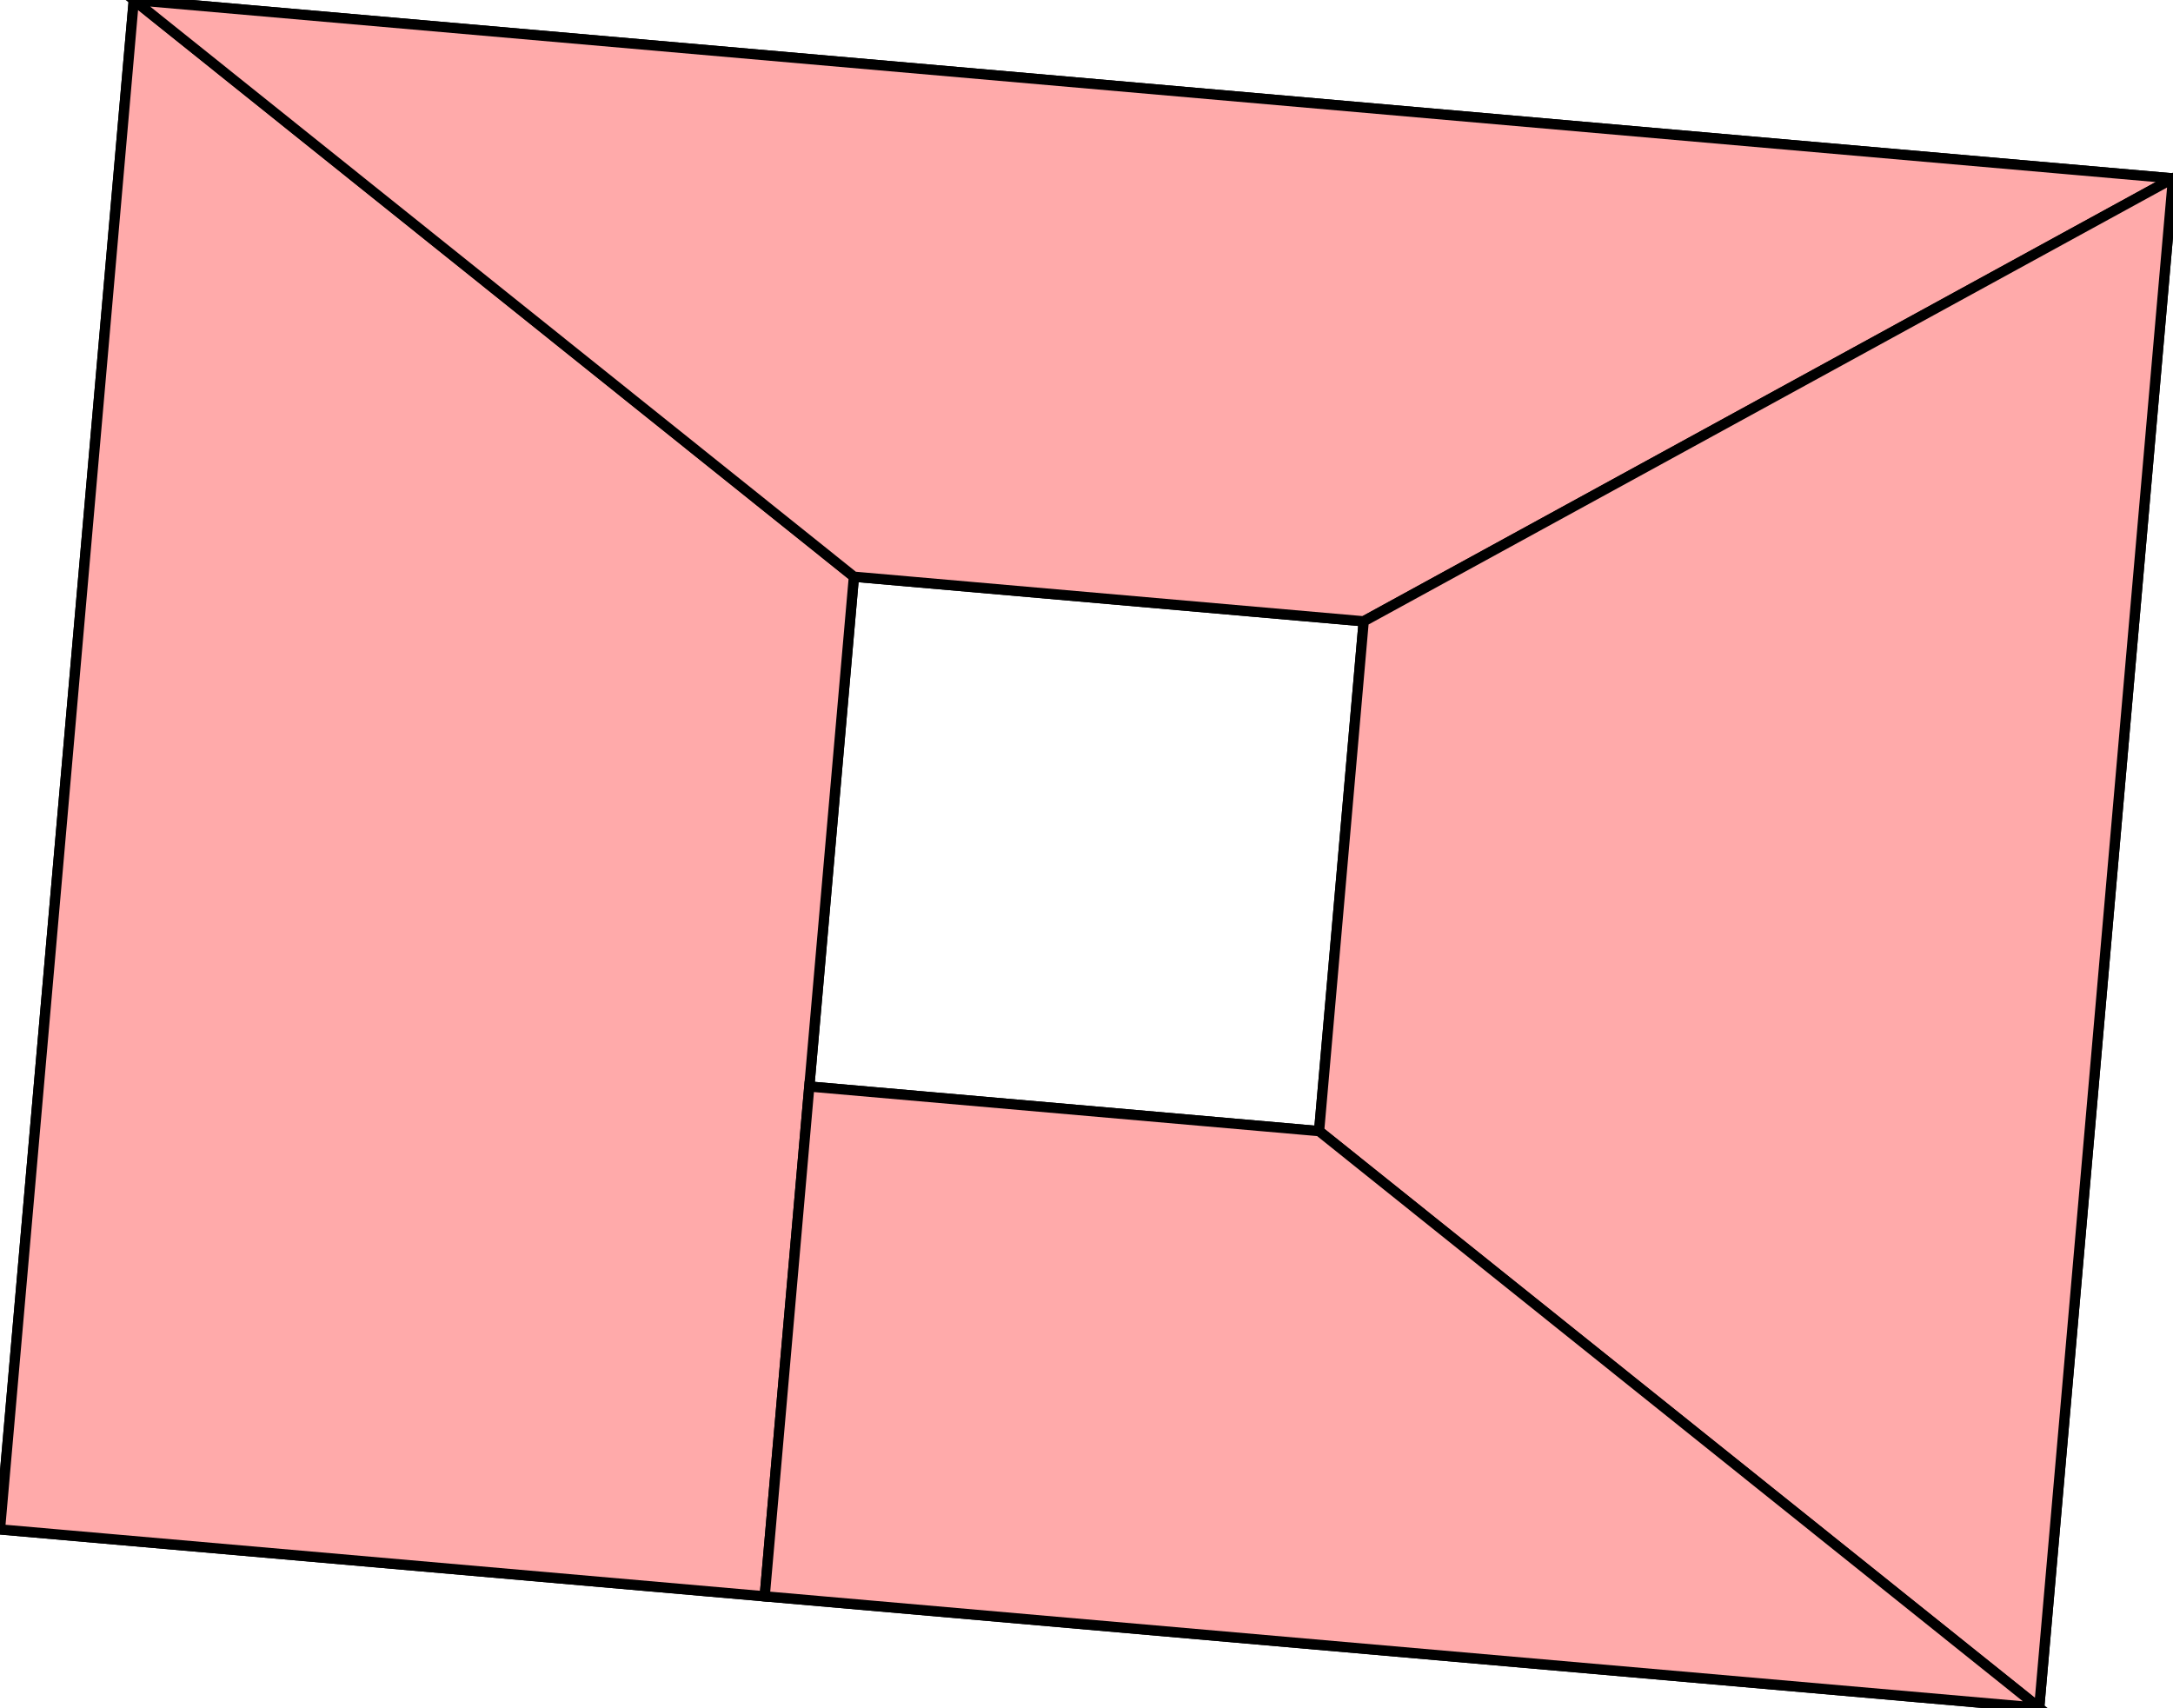
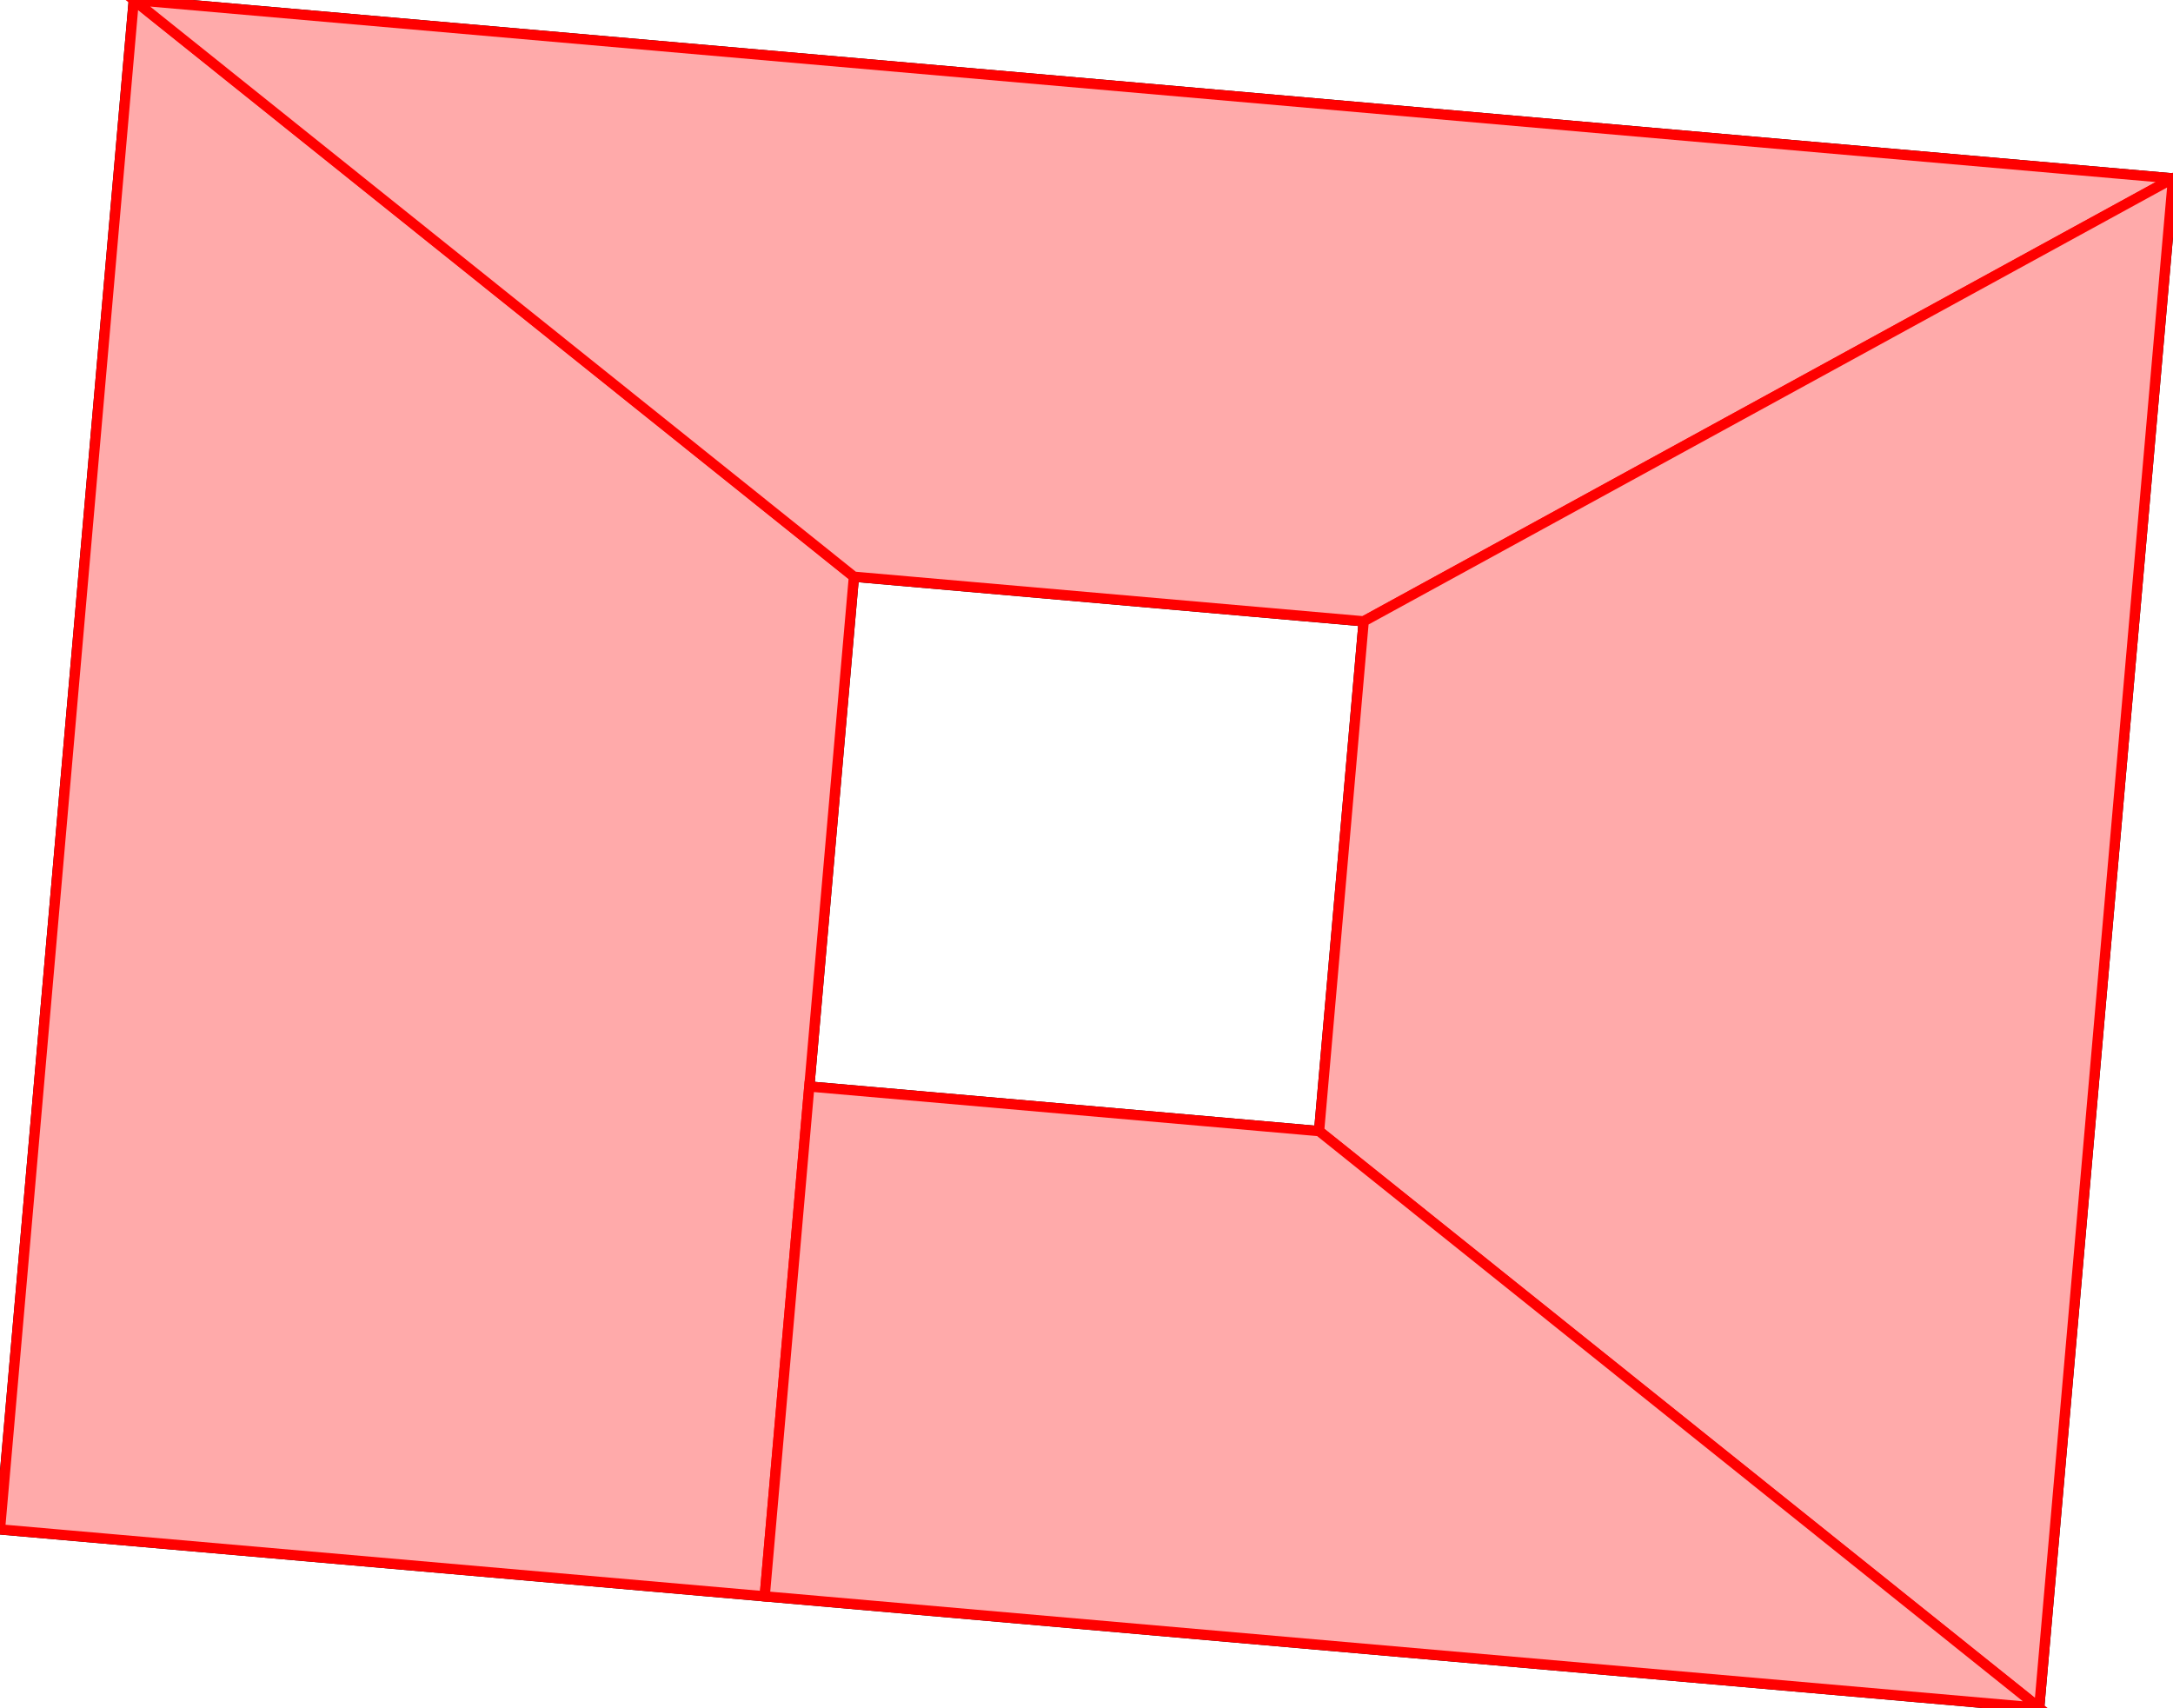
<svg xmlns="http://www.w3.org/2000/svg" version="1.1" height="166.86" width="212.312">
-   <path d="m13.073,0.0 -13.073,149.429 74.715,6.537 4.358,-49.81 4.358,-49.81 49.81,4.358 -4.358,49.81 -49.81,-4.358 -4.358,49.81 124.524,10.894 13.073,-149.429z" style="stroke:black; fill:none;" />
-   <g>
-     <path d="m83.43,56.346 -70.357,-56.346 -13.073,149.429 74.715,6.537 4.358,-49.81z" style="stroke:black; fill:#faa; stroke-width:1;" />
-     <path d="m83.43,56.346 49.81,4.358 79.072,-43.273 -199.239,-17.431z" style="stroke:black; fill:#faa; stroke-width:1;" />
-     <path d="m133.24,60.704 -4.358,49.81 70.357,56.346 13.073,-149.429z" style="stroke:black; fill:#faa; stroke-width:1;" />
-     <path d="m128.882,110.514 -49.81,-4.358 -4.358,49.81 124.524,10.894z" style="stroke:black; fill:#faa; stroke-width:1;" />
+   <style type="text/css">
+         .path1 {
+             stroke: black;
+             fill: none;
+             stroke-width: 1;
+         }
+         .path2 {
+             stroke: #f00;
+             fill: #faa;
+             stroke-width: 1;
+         }
+     </style>
+   <g transform="translate(-41.74463 -515.3368)">
+     <path d="M54.818,515.337 L41.745,664.766 L116.459,671.303 L120.817,621.493 L125.175,571.683 L174.985,576.041 L170.627,625.851 L120.817,621.493 L116.459,671.303 L240.984,682.197 L254.057,532.768 Z" class="path1" />
+     <g>
+       <path d="M125.175,571.683 L54.818,515.337 L41.745,664.766 L116.459,671.303 Z" class="path2" />
+       <path d="M125.175,571.683 L174.985,576.041 L254.057,532.768 L54.818,515.337 Z" class="path2" />
+       <path d="M174.985,576.041 L170.627,625.851 L240.984,682.197 L254.057,532.768 Z" class="path2" />
+       <path d="M170.627,625.851 L120.817,621.493 L116.459,671.303 L240.984,682.197 Z" class="path2" />
+     </g>
  </g>
</svg>
